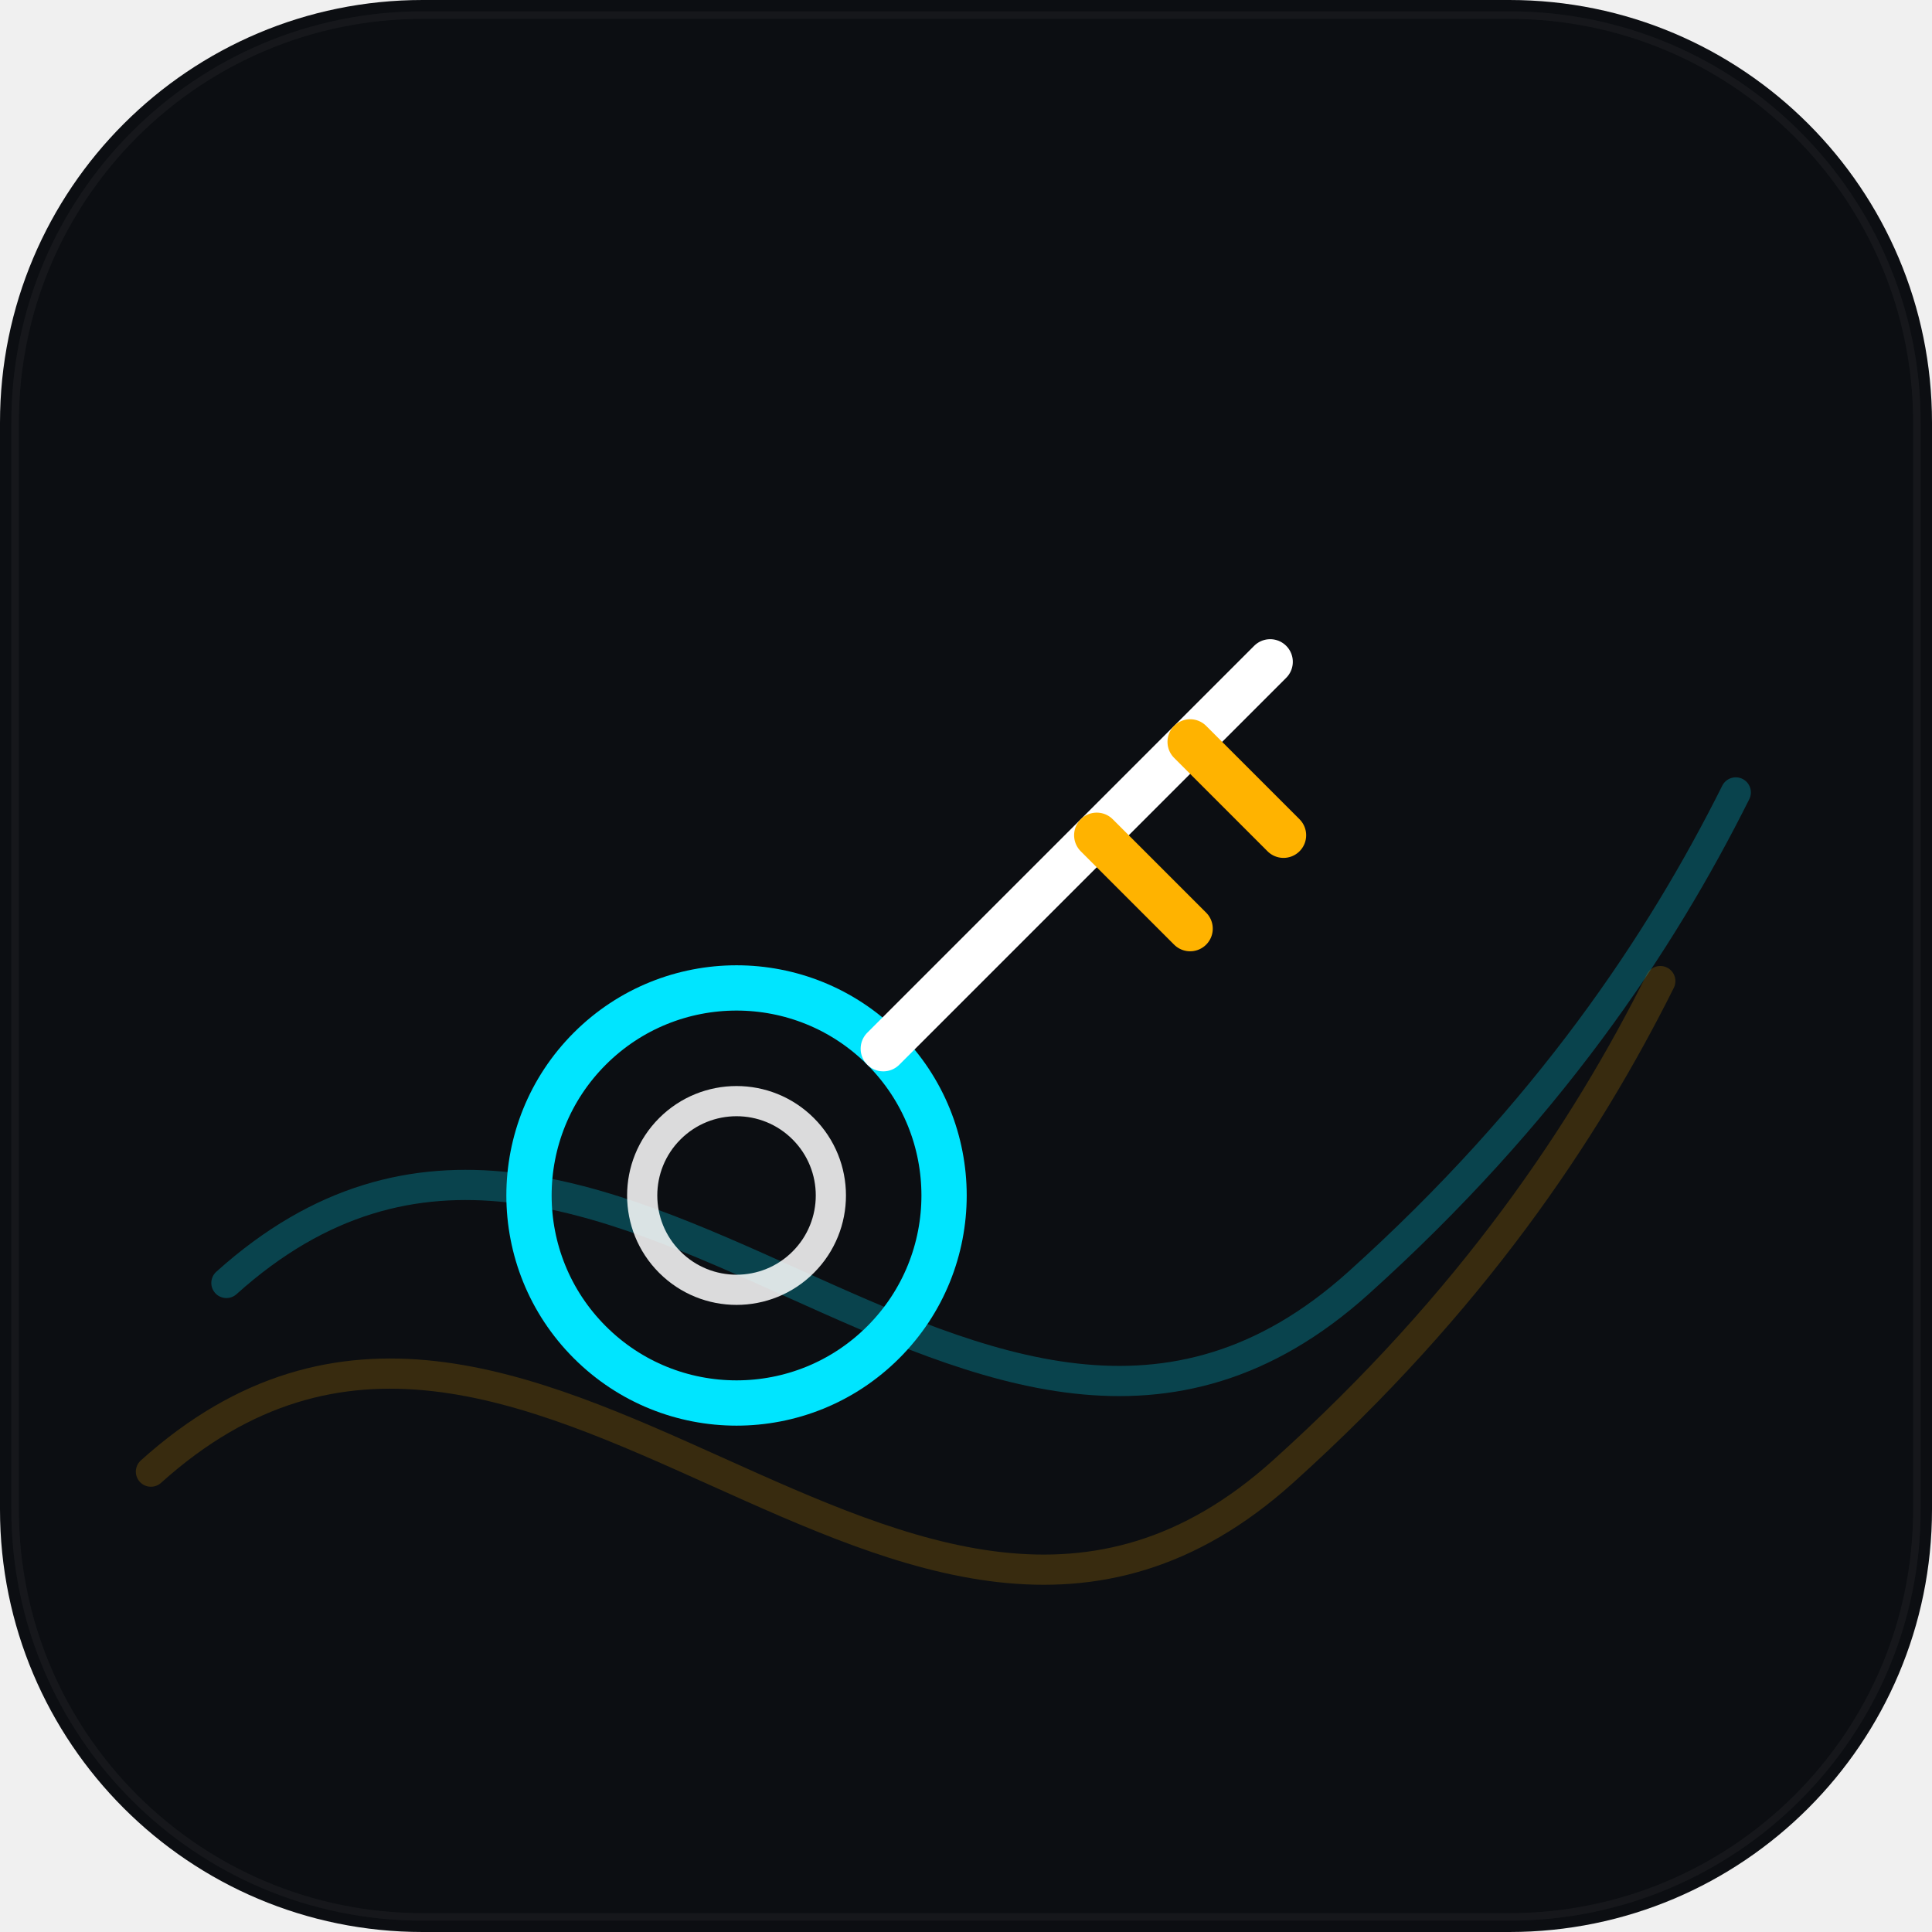
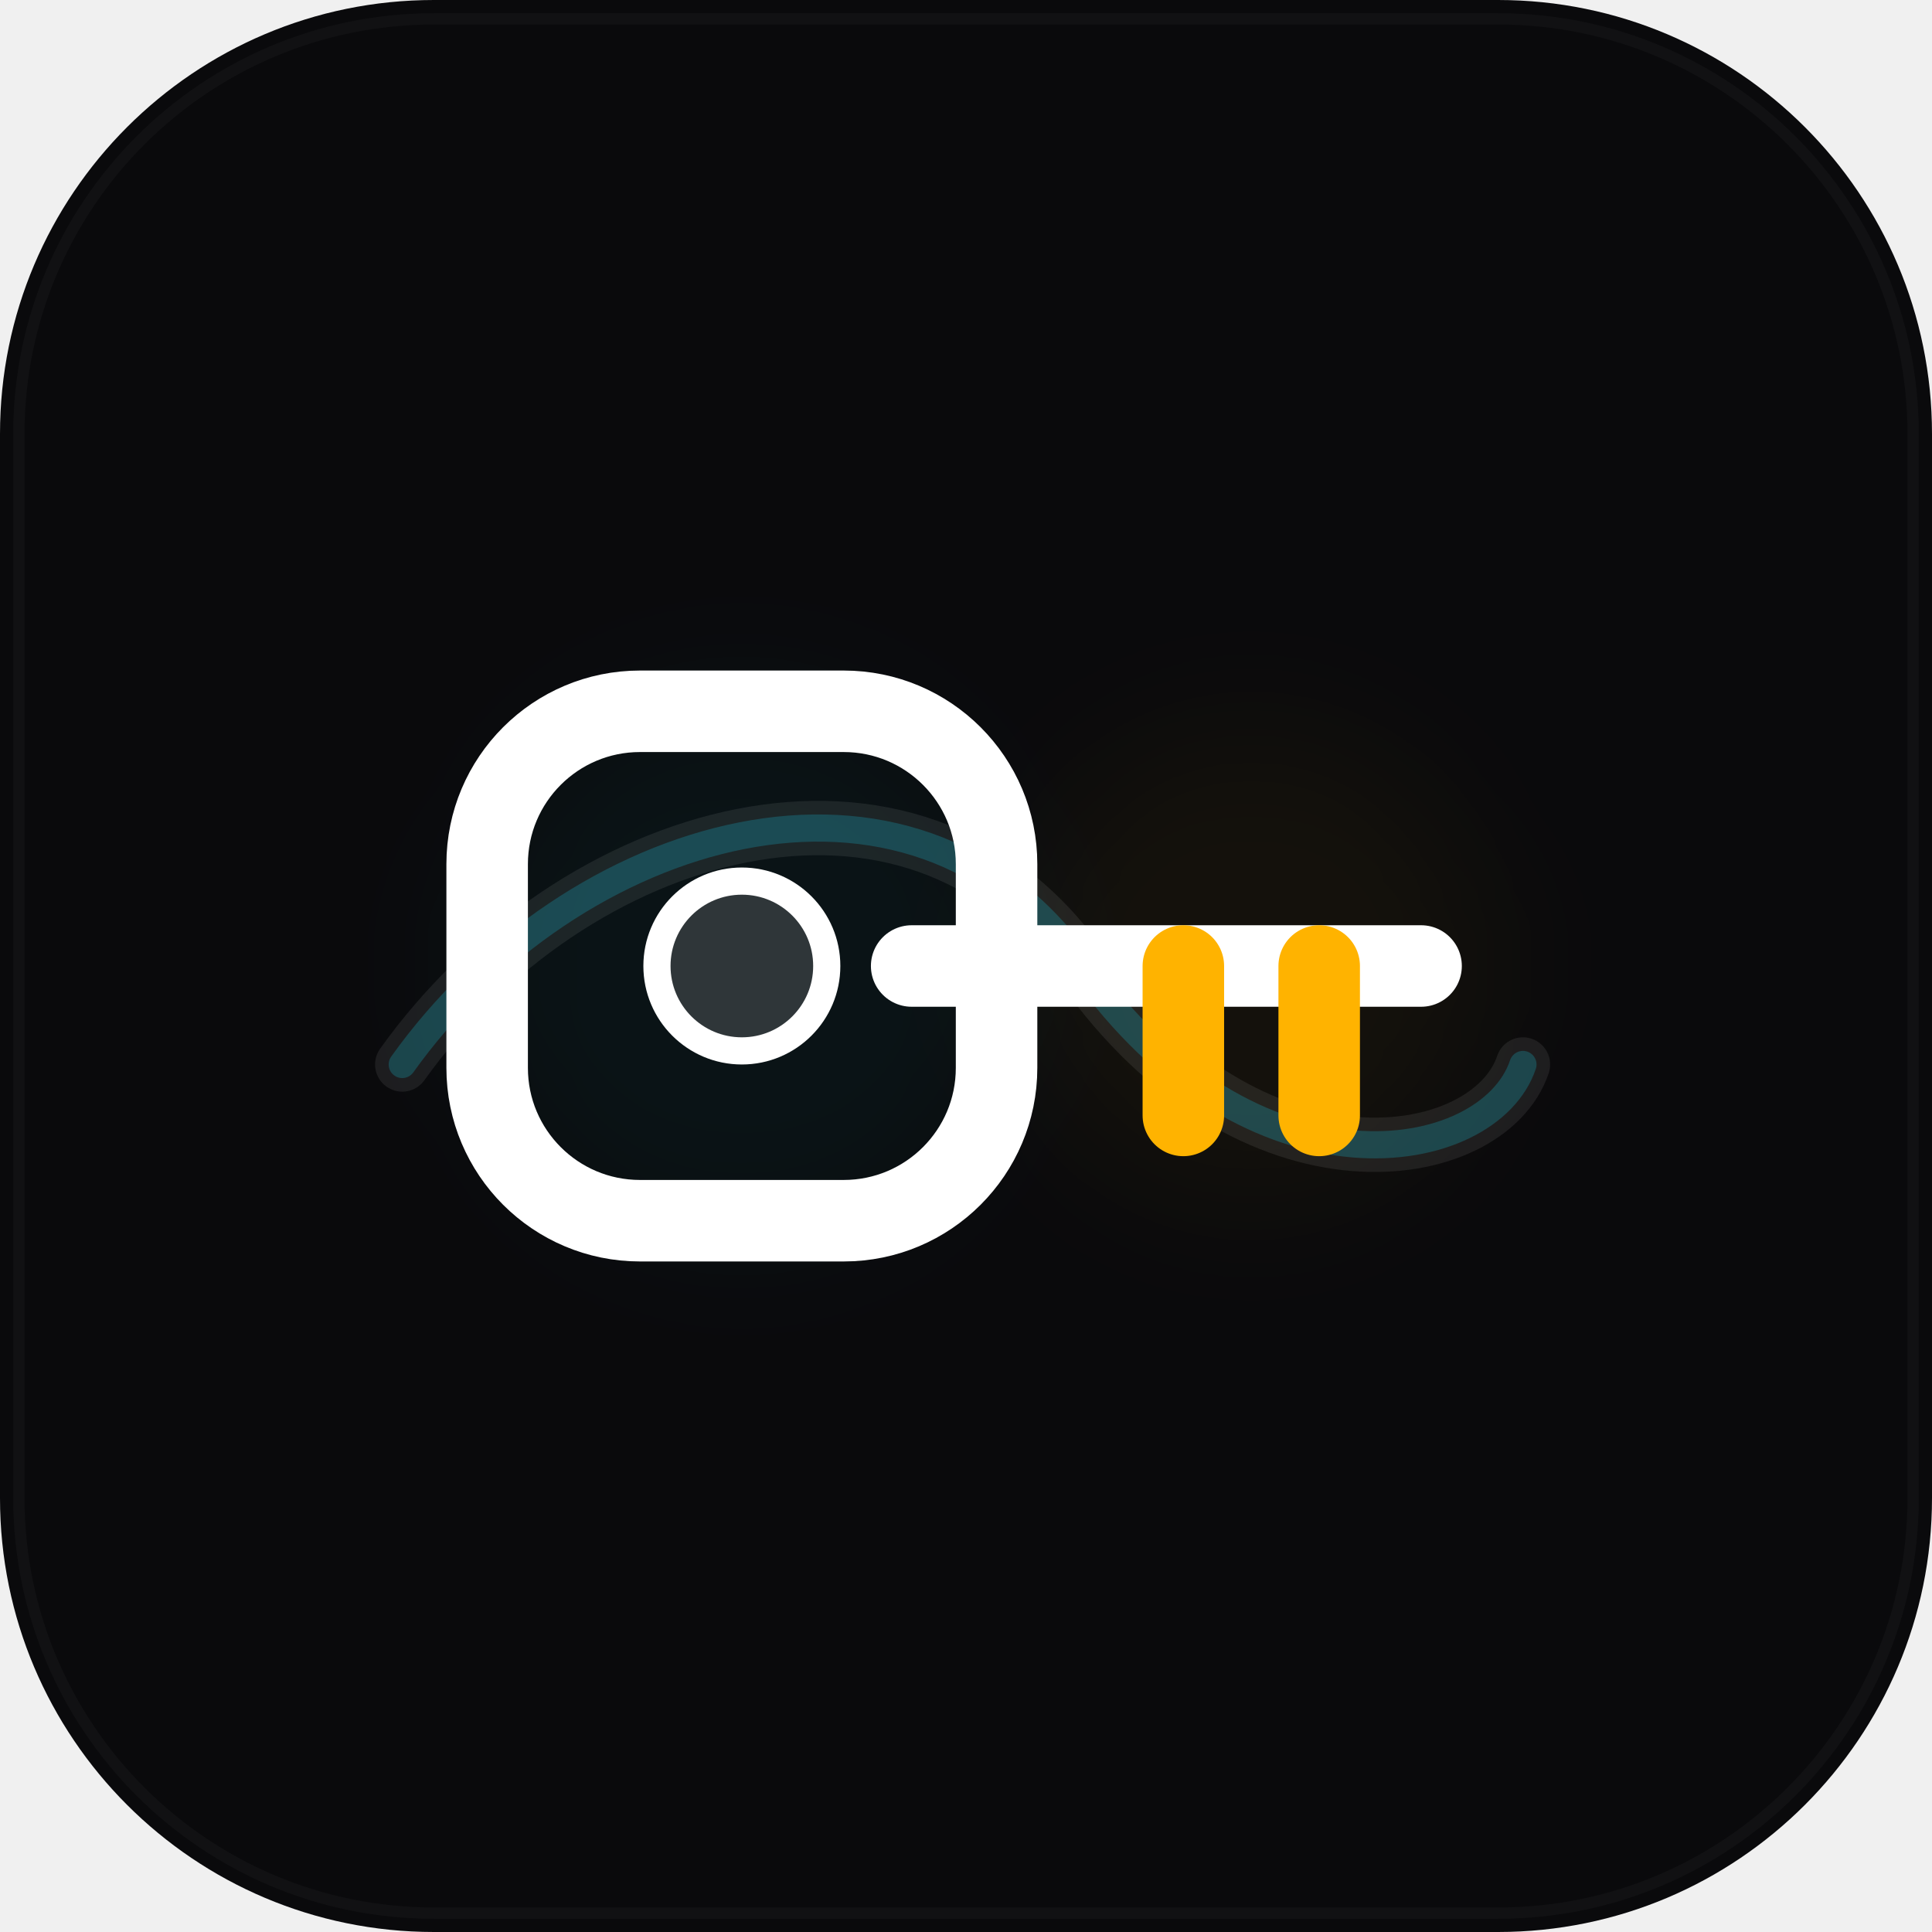
<svg xmlns="http://www.w3.org/2000/svg" width="1024" height="1024" viewBox="0 0 1024 1024" fill="none">
-   <rect width="1024" height="1024" rx="224" fill="#0C0E12" />
-   <rect x="8" y="8" width="1008" height="1008" rx="216" fill="none" stroke="white" stroke-opacity="0.04" stroke-width="4" />
-   <path d="M120 680 C 320 500, 520 860, 720 680 C 820 590, 880 500, 920 420" stroke="#00E5FF" stroke-opacity="0.25" stroke-width="16" stroke-linecap="round" fill="none" />
-   <path d="M80 780 C 280 600, 480 960, 680 780 C 780 690, 840 600, 880 520" stroke="#FFB300" stroke-opacity="0.18" stroke-width="16" stroke-linecap="round" fill="none" />
-   <g transform="translate(512, 512) rotate(-45) translate(-512, -512)">
-     <circle cx="340" cy="512" r="110" stroke="#00E5FF" stroke-width="24" fill="none" stroke-linecap="round" />
-     <circle cx="340" cy="512" r="50" stroke="#FFFFFF" stroke-opacity="0.85" stroke-width="16" fill="none" />
-     <line x1="450" y1="512" x2="740" y2="512" stroke="#FFFFFF" stroke-width="24" stroke-linecap="round" />
-     <path d="M610 512 V 582" stroke="#FFB300" stroke-width="24" stroke-linecap="round" />
-     <path d="M680 512 V 582" stroke="#FFB300" stroke-width="24" stroke-linecap="round" />
+   <rect width="1024" height="1024" rx="230" fill="#0A0A0C" />
+   <rect x="10" y="10" width="1004" height="1004" rx="220" fill="none" stroke="#FFFFFF" stroke-opacity="0.03" stroke-width="6" />
+   <g transform="translate(512, 512) scale(0.9) translate(-512, -512)">
+     <circle cx="380" cy="512" r="160" fill="#00E5FF" fill-opacity="0.04" filter="blur(40px)" />
+     <circle cx="680" cy="512" r="140" fill="#FFB300" fill-opacity="0.04" filter="blur(40px)" />
+     <path d="M180 570 C 280 430, 480 370, 580 512 C 680 654, 820 630, 840 570" stroke="#00E5FF" stroke-opacity="0.2" stroke-width="16" stroke-linecap="round" fill="none" />
+     <path d="M180 570 C 280 430, 480 370, 580 512 C 680 654, 820 630, 840 570" stroke="#FFFFFF" stroke-opacity="0.08" stroke-width="32" stroke-linecap="round" fill="none" />
+     <path d="M480 512 H 780" stroke="#FFFFFF" stroke-width="48" stroke-linecap="round" />
+     <rect x="230" y="362" width="300" height="300" rx="90" stroke="#FFFFFF" stroke-width="48" fill="none" />
+     <circle cx="380" cy="512" r="50" fill="#FFFFFF" fill-opacity="0.15" stroke="#FFFFFF" stroke-width="16" />
+     <path d="M640 512 V 600" stroke="#FFB300" stroke-width="48" stroke-linecap="round" />
+     <path d="M720 512 V 600" stroke="#FFB300" stroke-width="48" stroke-linecap="round" />
  </g>
</svg>
